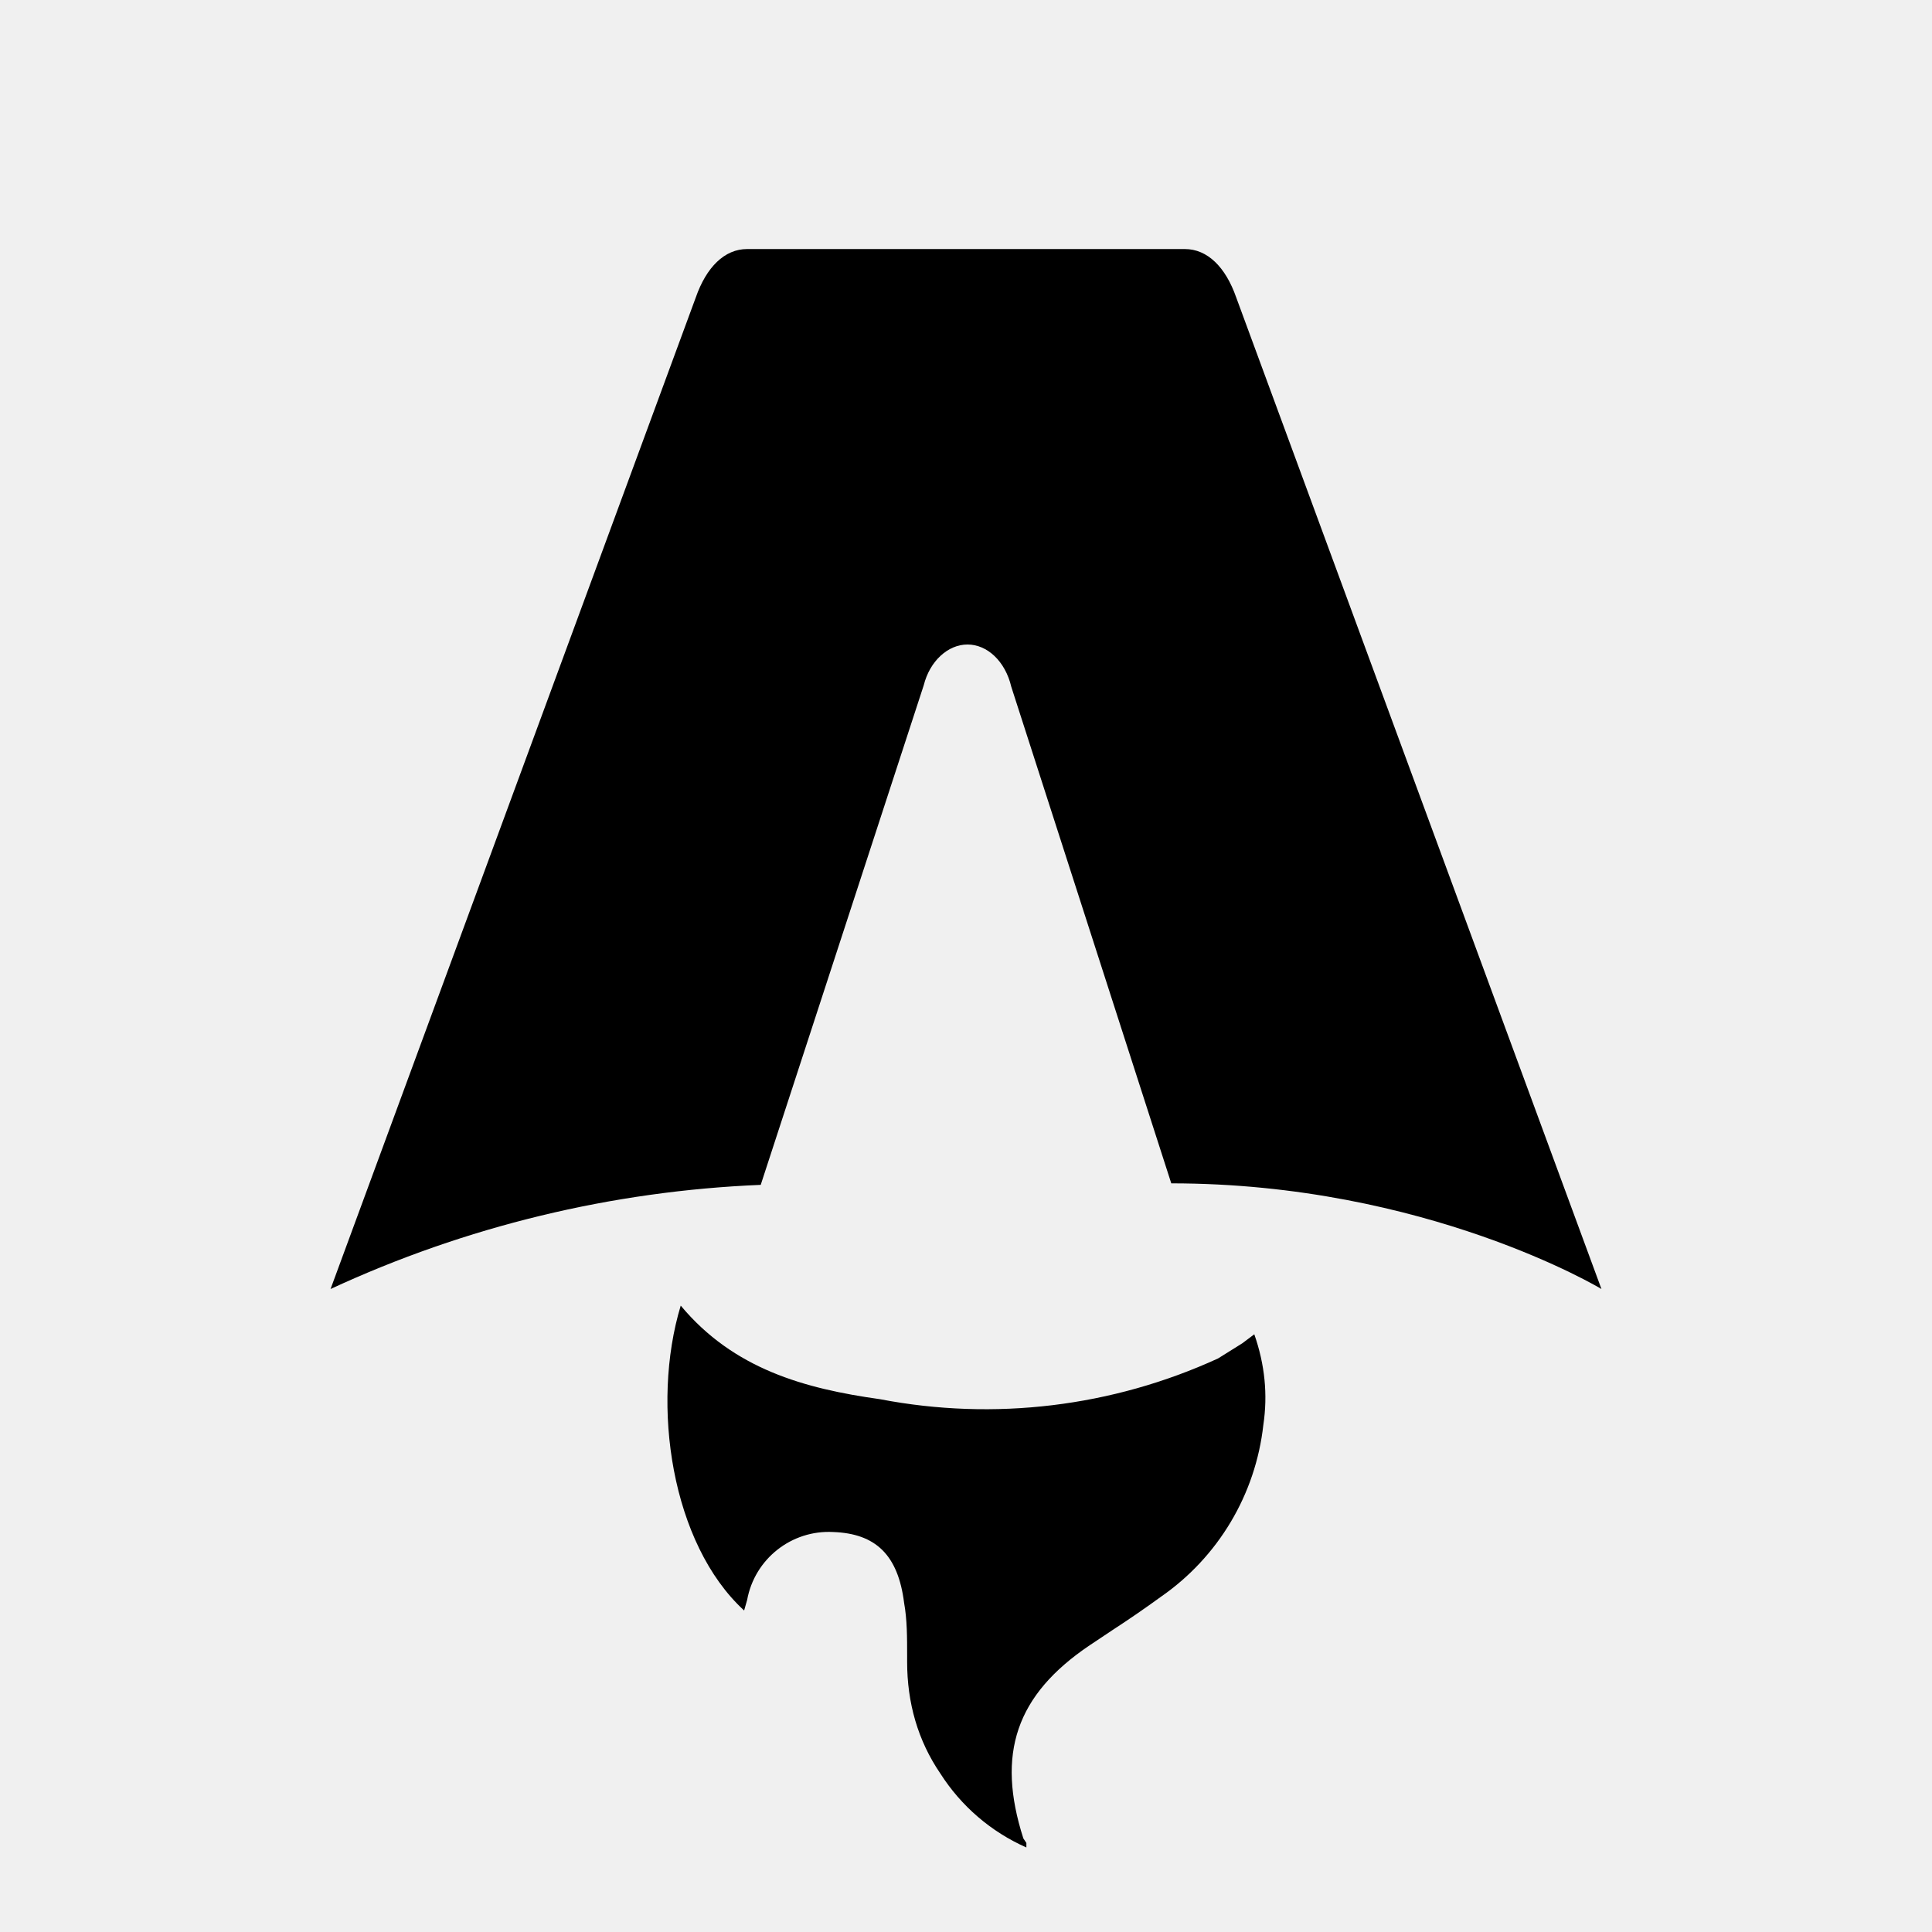
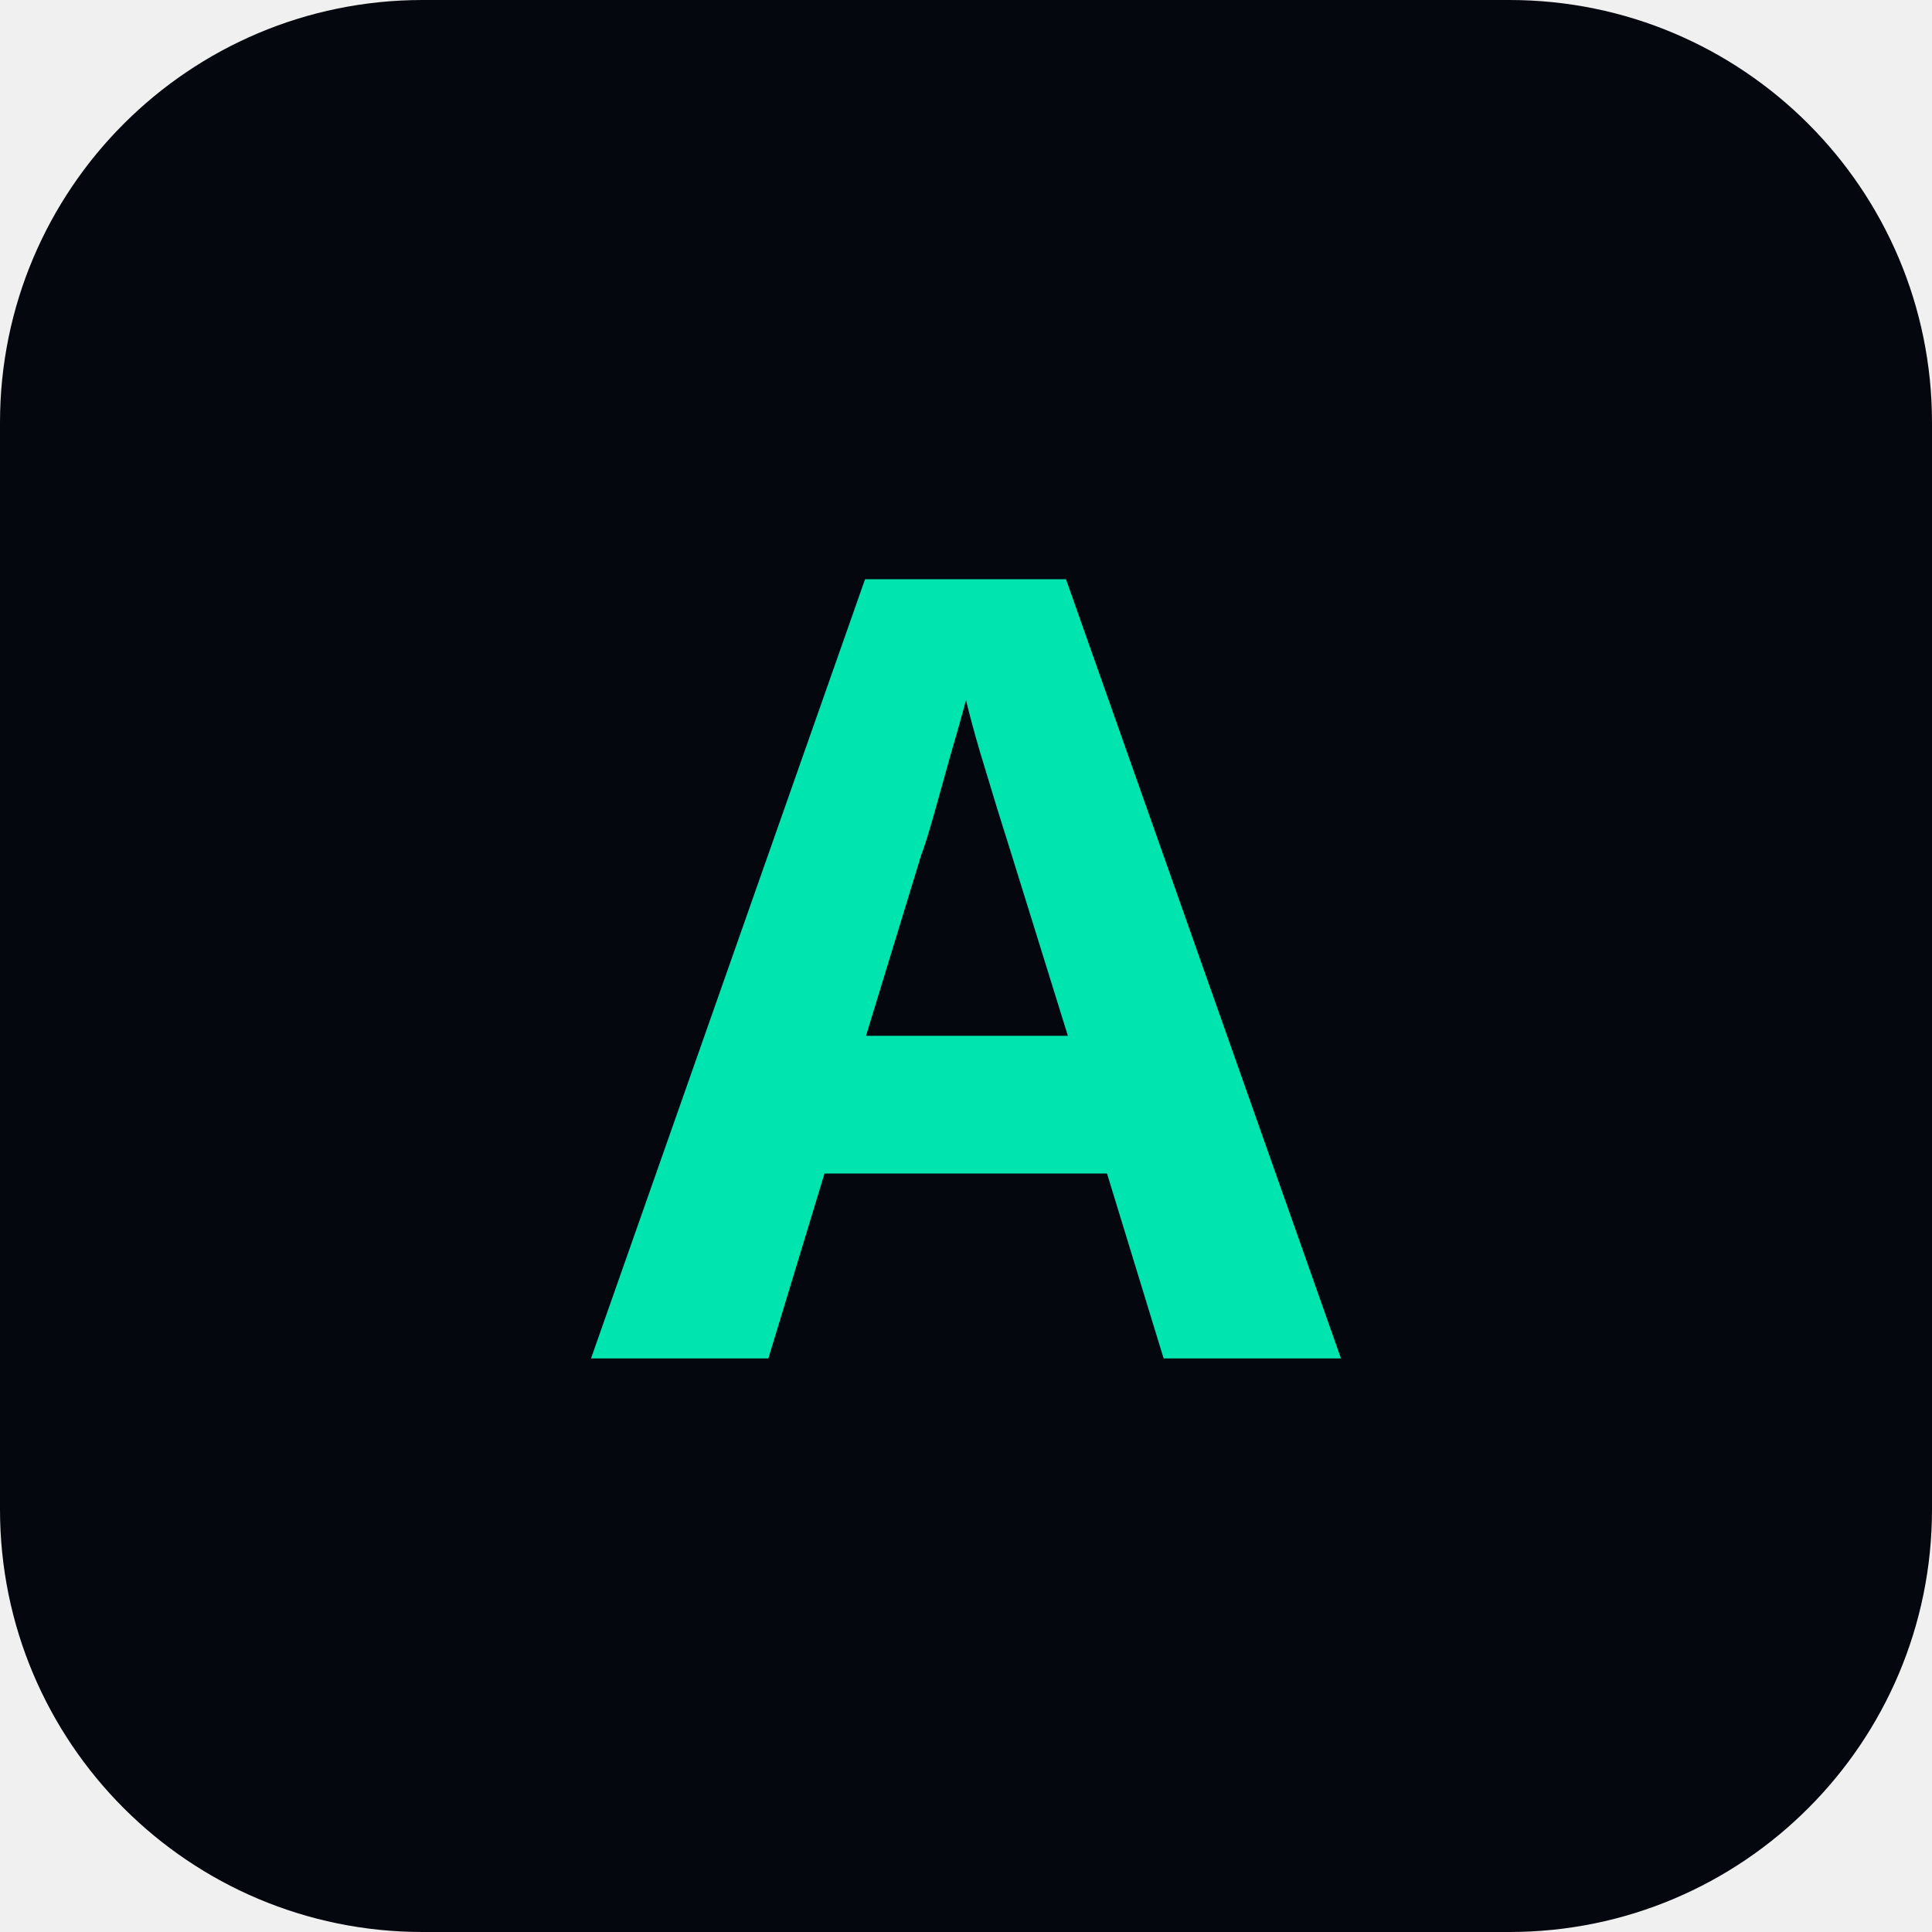
- <svg xmlns="http://www.w3.org/2000/svg" fill="none" viewBox="0 0 128 128">
-   <path d="M50.4 78.5a75.1 75.1 0 0 0-28.5 6.9l24.2-65.7c.7-2 1.9-3.2 3.4-3.2h29c1.5 0 2.7 1.2 3.4 3.2l24.2 65.7s-11.6-7-28.5-7L67 45.5c-.4-1.7-1.6-2.8-2.9-2.8-1.3 0-2.5 1.1-2.9 2.7L50.4 78.5Zm-1.1 28.2Zm-4.2-20.2c-2 6.6-.6 15.8 4.2 20.2a17.5 17.5 0 0 1 .2-.7 5.5 5.5 0 0 1 5.7-4.5c2.8.1 4.3 1.5 4.7 4.7.2 1.1.2 2.3.2 3.5v.4c0 2.7.7 5.2 2.2 7.4a13 13 0 0 0 5.7 4.9v-.3l-.2-.3c-1.8-5.6-.5-9.5 4.4-12.8l1.5-1a73 73 0 0 0 3.2-2.2 16 16 0 0 0 6.8-11.4c.3-2 .1-4-.6-6l-.8.6-1.6 1a37 37 0 0 1-22.4 2.7c-5-.7-9.7-2-13.2-6.2Z" />
-   <style>
-         path { fill: #000; }
-         @media (prefers-color-scheme: dark) {
-             path { fill: #FFF; }
-         }
-     </style>
+ <svg xmlns="http://www.w3.org/2000/svg" viewBox="0 0 64 64">
+   <rect width="64" height="64" rx="14" fill="#05070F" />
+   <text x="32" y="45" text-anchor="middle" font-family="system-ui, sans-serif" font-weight="800" font-size="36" fill="#00E5B0">A</text>
</svg>
